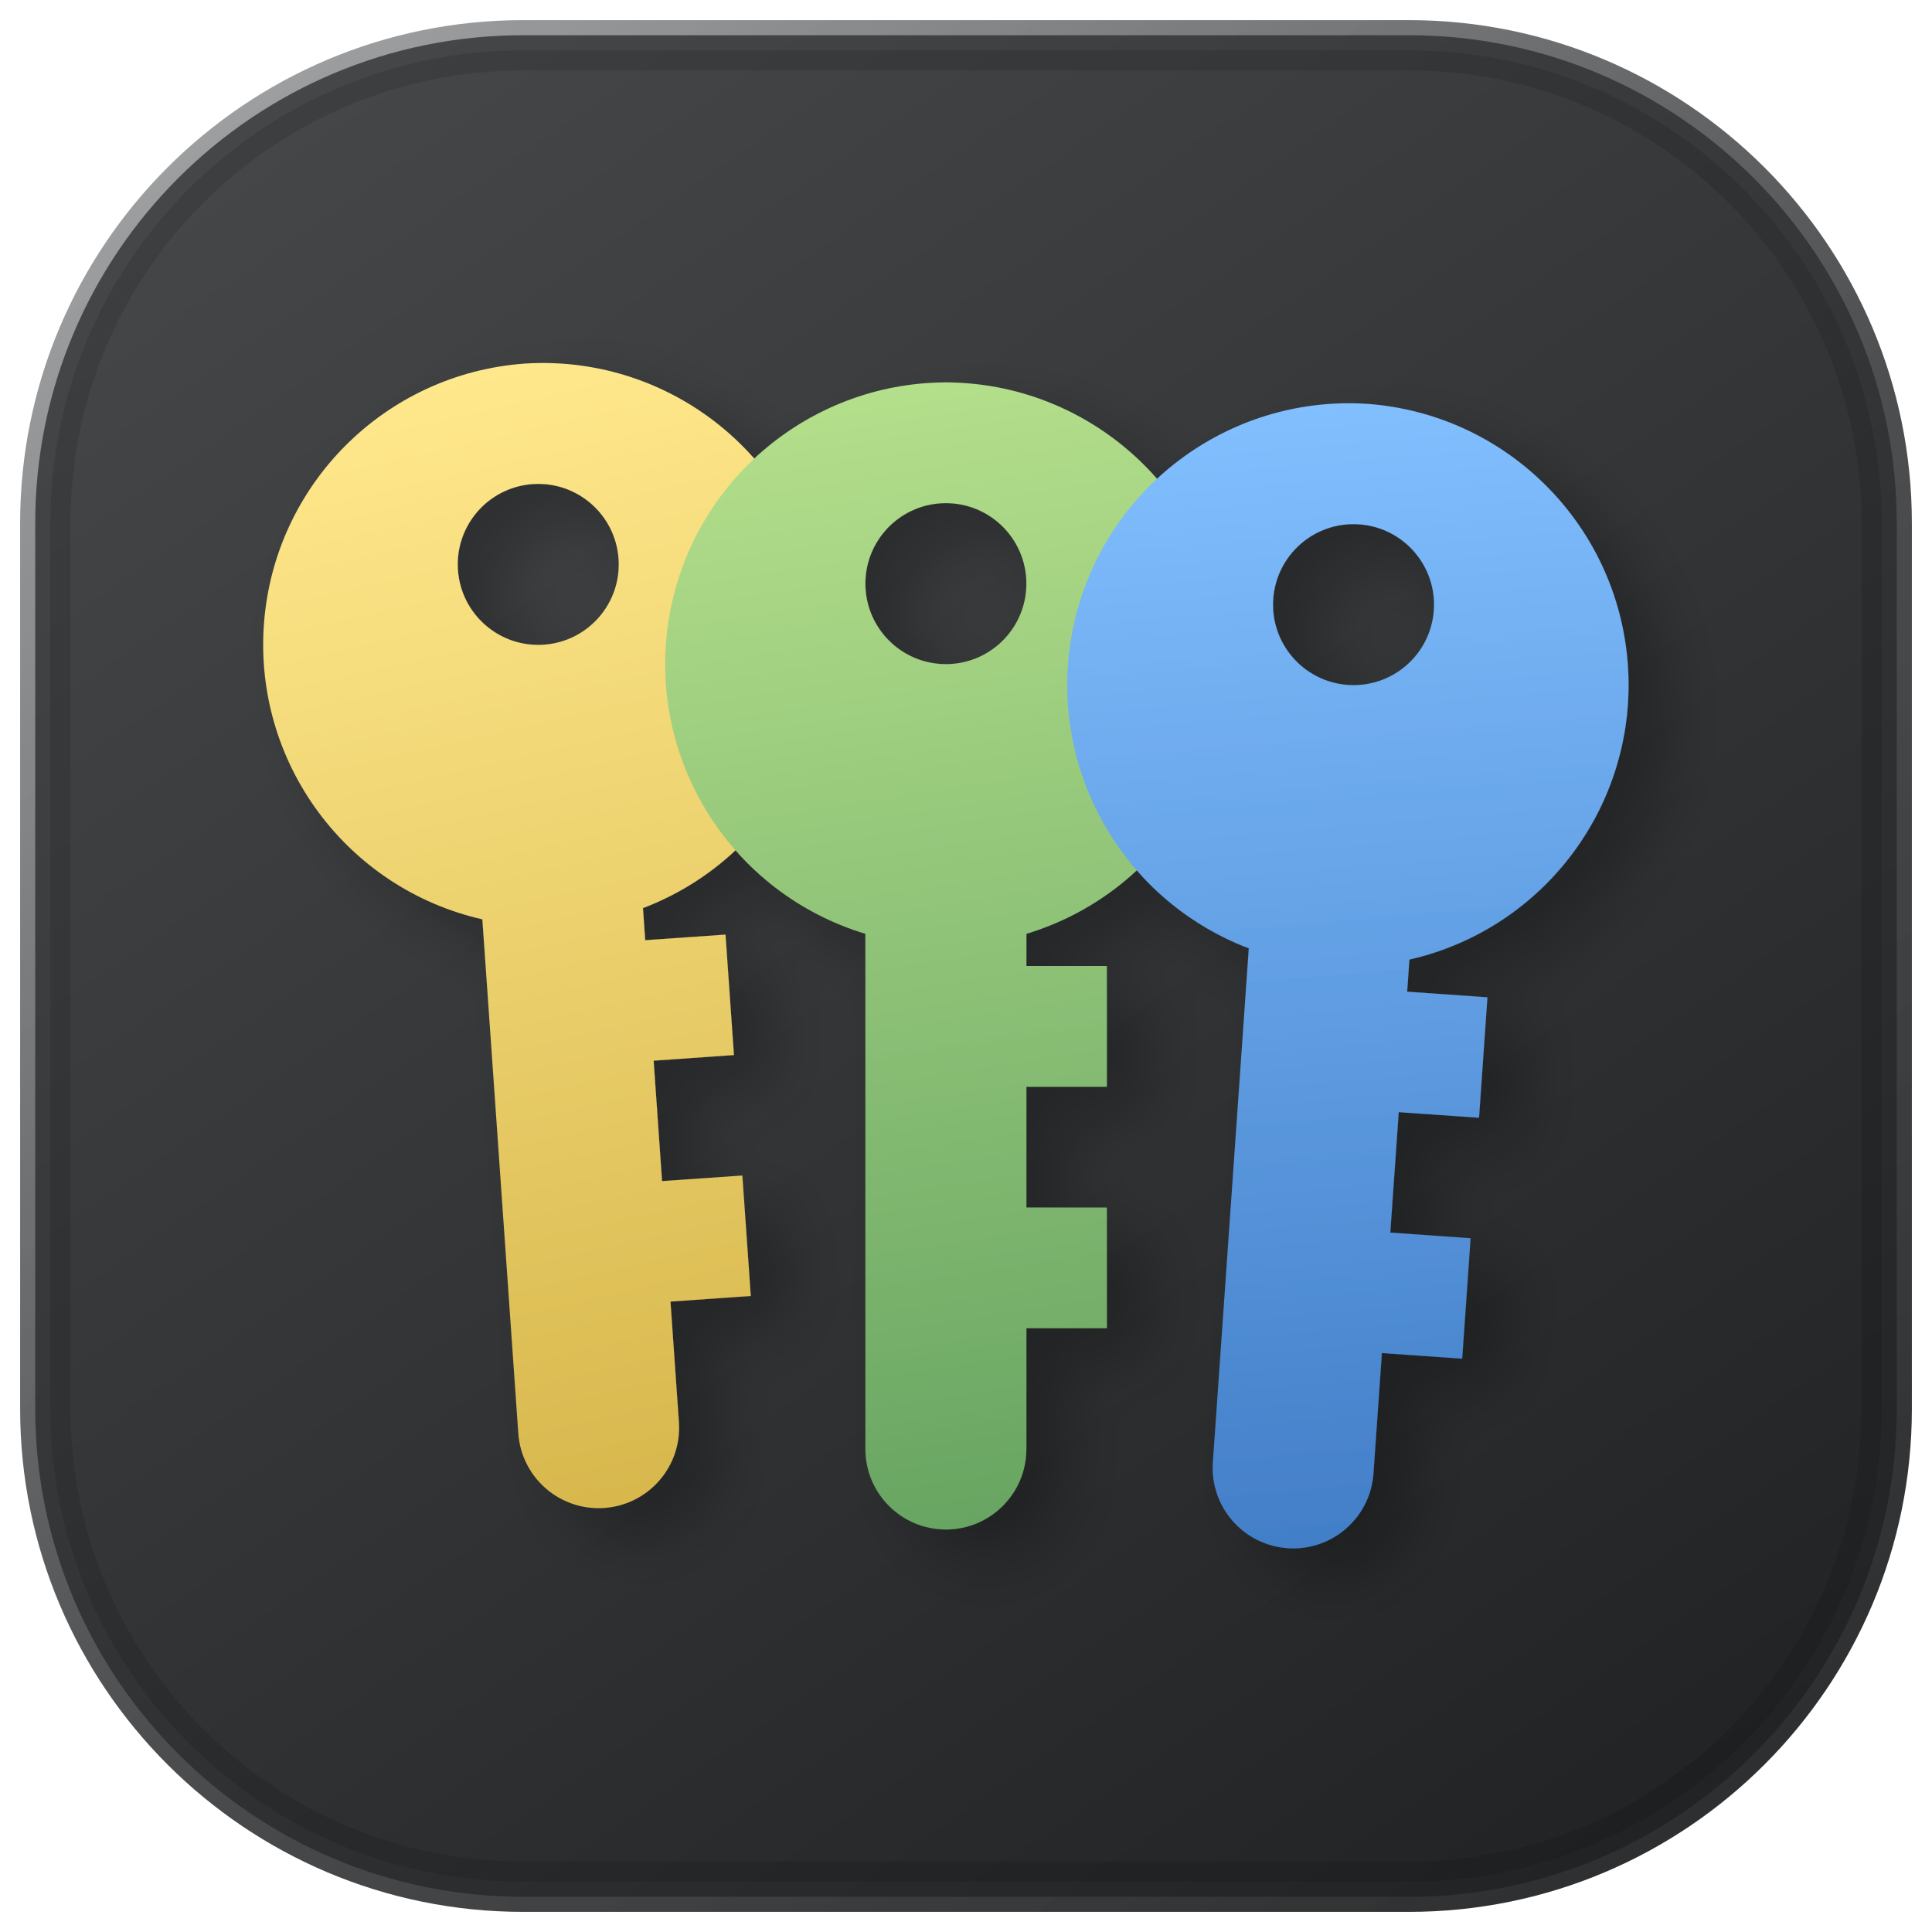
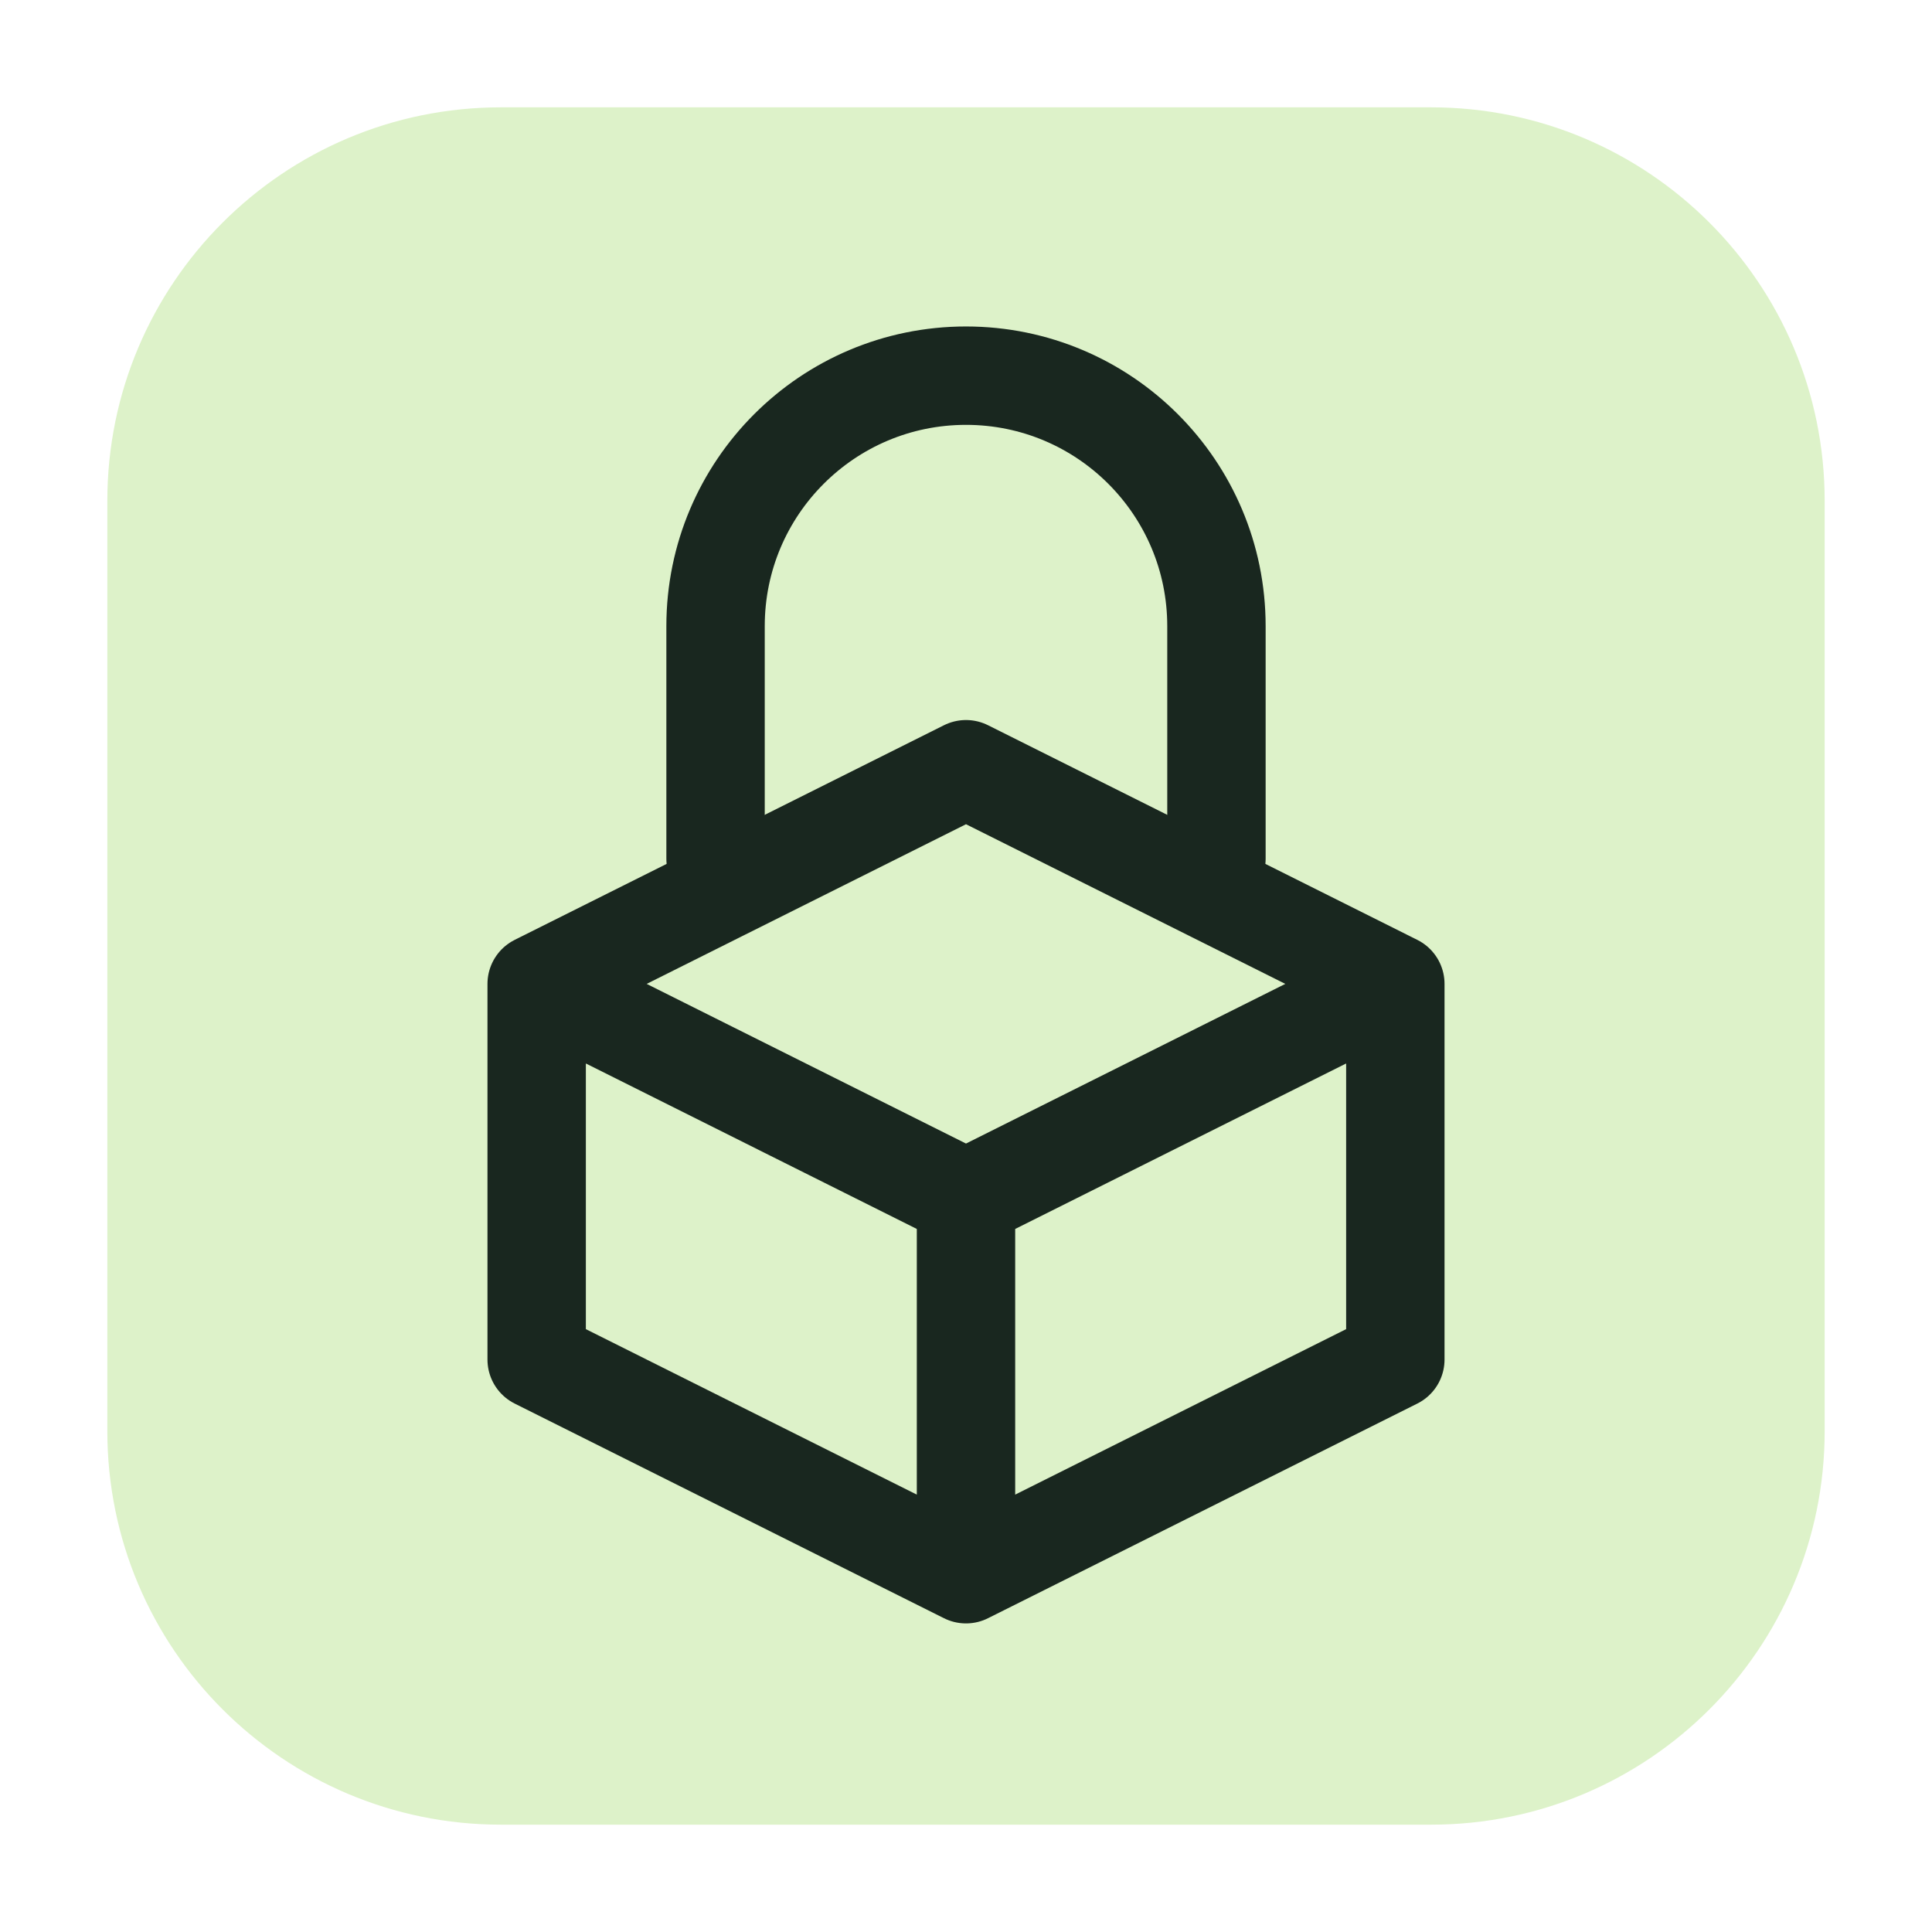
- <svg xmlns="http://www.w3.org/2000/svg" width="96" height="96" viewBox="0 0 96 96" fill="none">
-   <defs>
-     <linearGradient id="lockbox-shell" x1="15" y1="2" x2="80" y2="96" gradientUnits="userSpaceOnUse">
-       <stop stop-color="#454749" />
-       <stop offset="1" stop-color="#202224" />
-     </linearGradient>
-     <linearGradient id="lockbox-edge" x1="9" y1="2" x2="84" y2="95" gradientUnits="userSpaceOnUse">
-       <stop stop-color="#fff" stop-opacity=".5" />
-       <stop offset=".55" stop-color="#fff" stop-opacity=".13" />
-       <stop offset="1" stop-color="#fff" stop-opacity=".05" />
-     </linearGradient>
-     <linearGradient id="lockbox-gold" x1="12" y1="0" x2="21" y2="58" gradientUnits="userSpaceOnUse">
-       <stop stop-color="#ffe88c" />
-       <stop offset="1" stop-color="#d6b64b" />
-     </linearGradient>
-     <linearGradient id="lockbox-green" x1="12" y1="0" x2="21" y2="58" gradientUnits="userSpaceOnUse">
-       <stop stop-color="#b4df8b" />
-       <stop offset="1" stop-color="#65a361" />
-     </linearGradient>
-     <linearGradient id="lockbox-blue" x1="12" y1="0" x2="21" y2="58" gradientUnits="userSpaceOnUse">
-       <stop stop-color="#81bfff" />
-       <stop offset="1" stop-color="#407cc6" />
-     </linearGradient>
-     <filter id="lockbox-key-shadow" x="-50%" y="-20%" width="200%" height="160%">
-       <feDropShadow dy="1.5" stdDeviation="1.5" flood-opacity=".25" />
-     </filter>
-     <path id="lockbox-key" fill-rule="evenodd" d="M14 0a14 14 0 0 0-4 27.4V53a4 4 0 0 0 8 0v-6h4v-6h-4v-6h4v-6h-4v-1.6A14 14 0 0 0 14 0Zm0 6a4 4 0 1 1 0 8 4 4 0 0 1 0-8Z" />
-   </defs>
-   <rect x="1" y="1" width="94" height="94" rx="25" fill="url(#lockbox-shell)" stroke="url(#lockbox-edge)" stroke-width="1.5" />
-   <rect x="3" y="3" width="90" height="90" rx="23" stroke="#000" stroke-opacity=".12" />
-   <g filter="url(#lockbox-key-shadow)">
-     <use href="#lockbox-key" transform="translate(14 18) rotate(-4 14 28)" fill="url(#lockbox-gold)" />
-     <use href="#lockbox-key" transform="translate(33 19)" fill="url(#lockbox-green)" />
-     <use href="#lockbox-key" transform="translate(52 20) rotate(4 14 28)" fill="url(#lockbox-blue)" />
+ <svg xmlns="http://www.w3.org/2000/svg" width="96" height="96" viewBox="-6 -6 108 108">
+   <rect width="96" height="96" rx="22" fill="#DDF2C9" />
+   <g fill="none" stroke="#19271F" stroke-width="5.5" stroke-linecap="round" stroke-linejoin="round">
+     <path d="M34 42V29a14 14 0 0 1 28 0v13" />
+     <path d="m48 37 24 12v21L48 82 24 70V49z M24 49l24 12 24-12 M48 61v21" />
  </g>
</svg>
